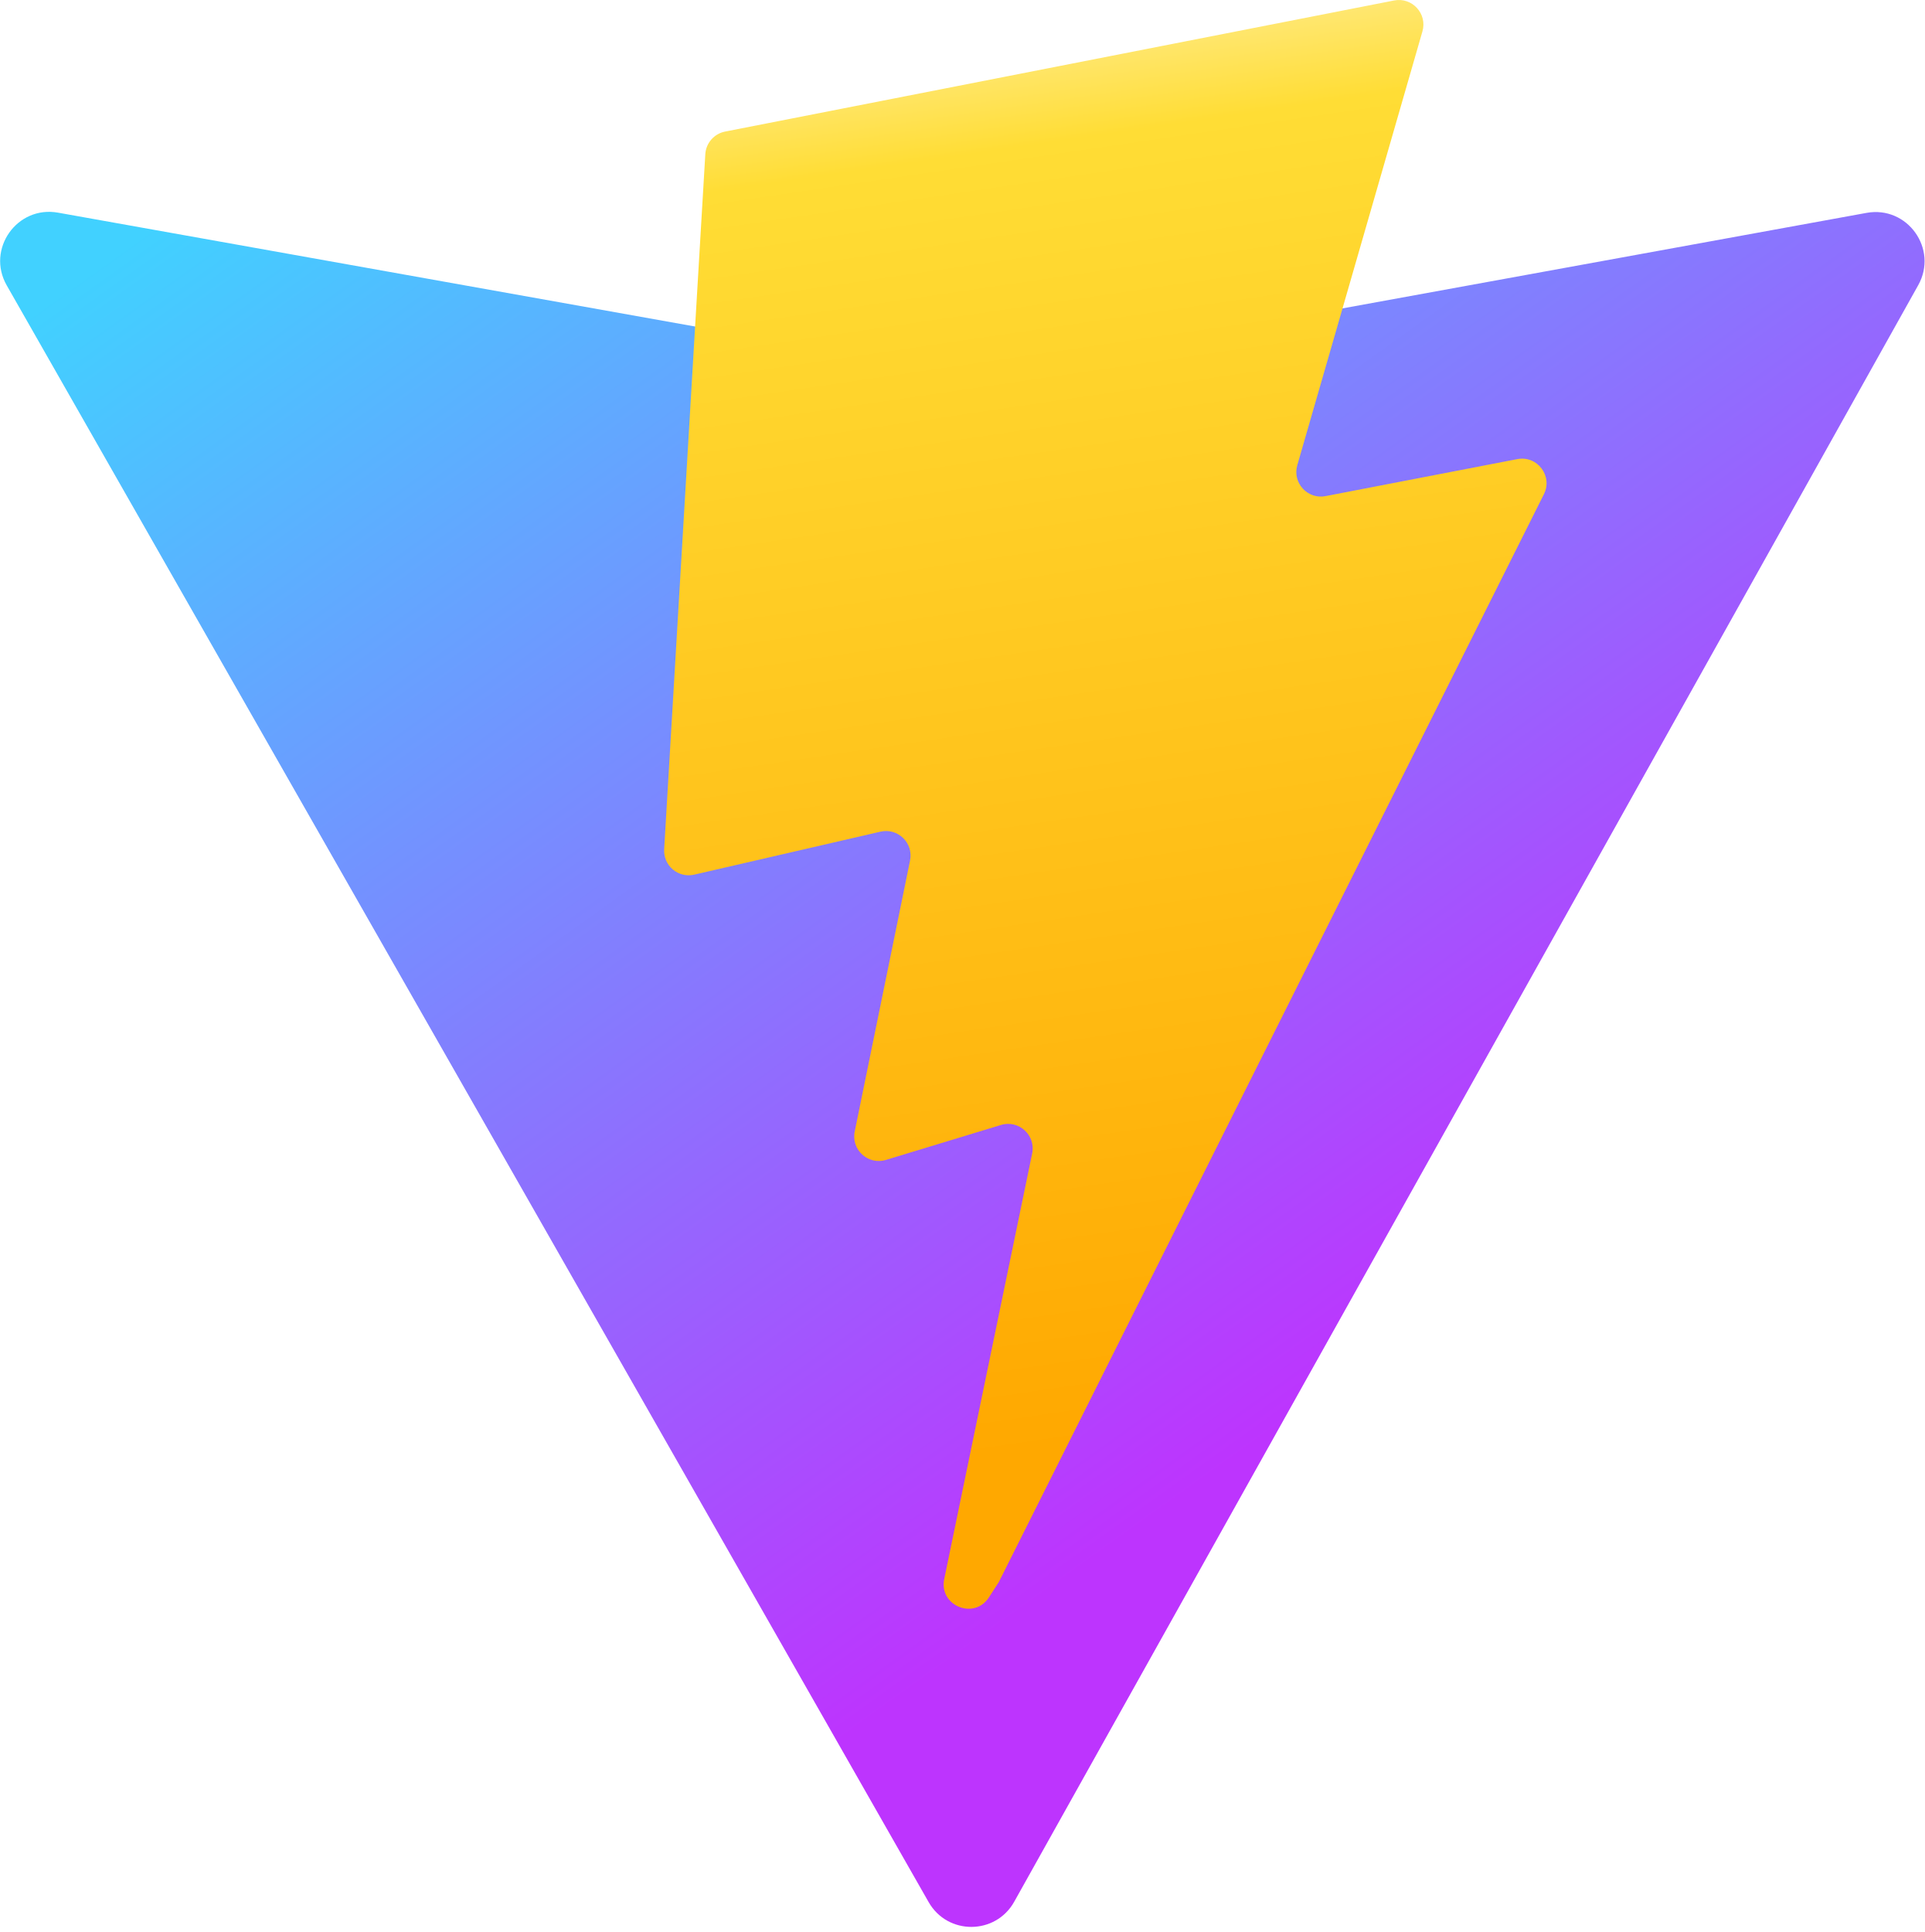
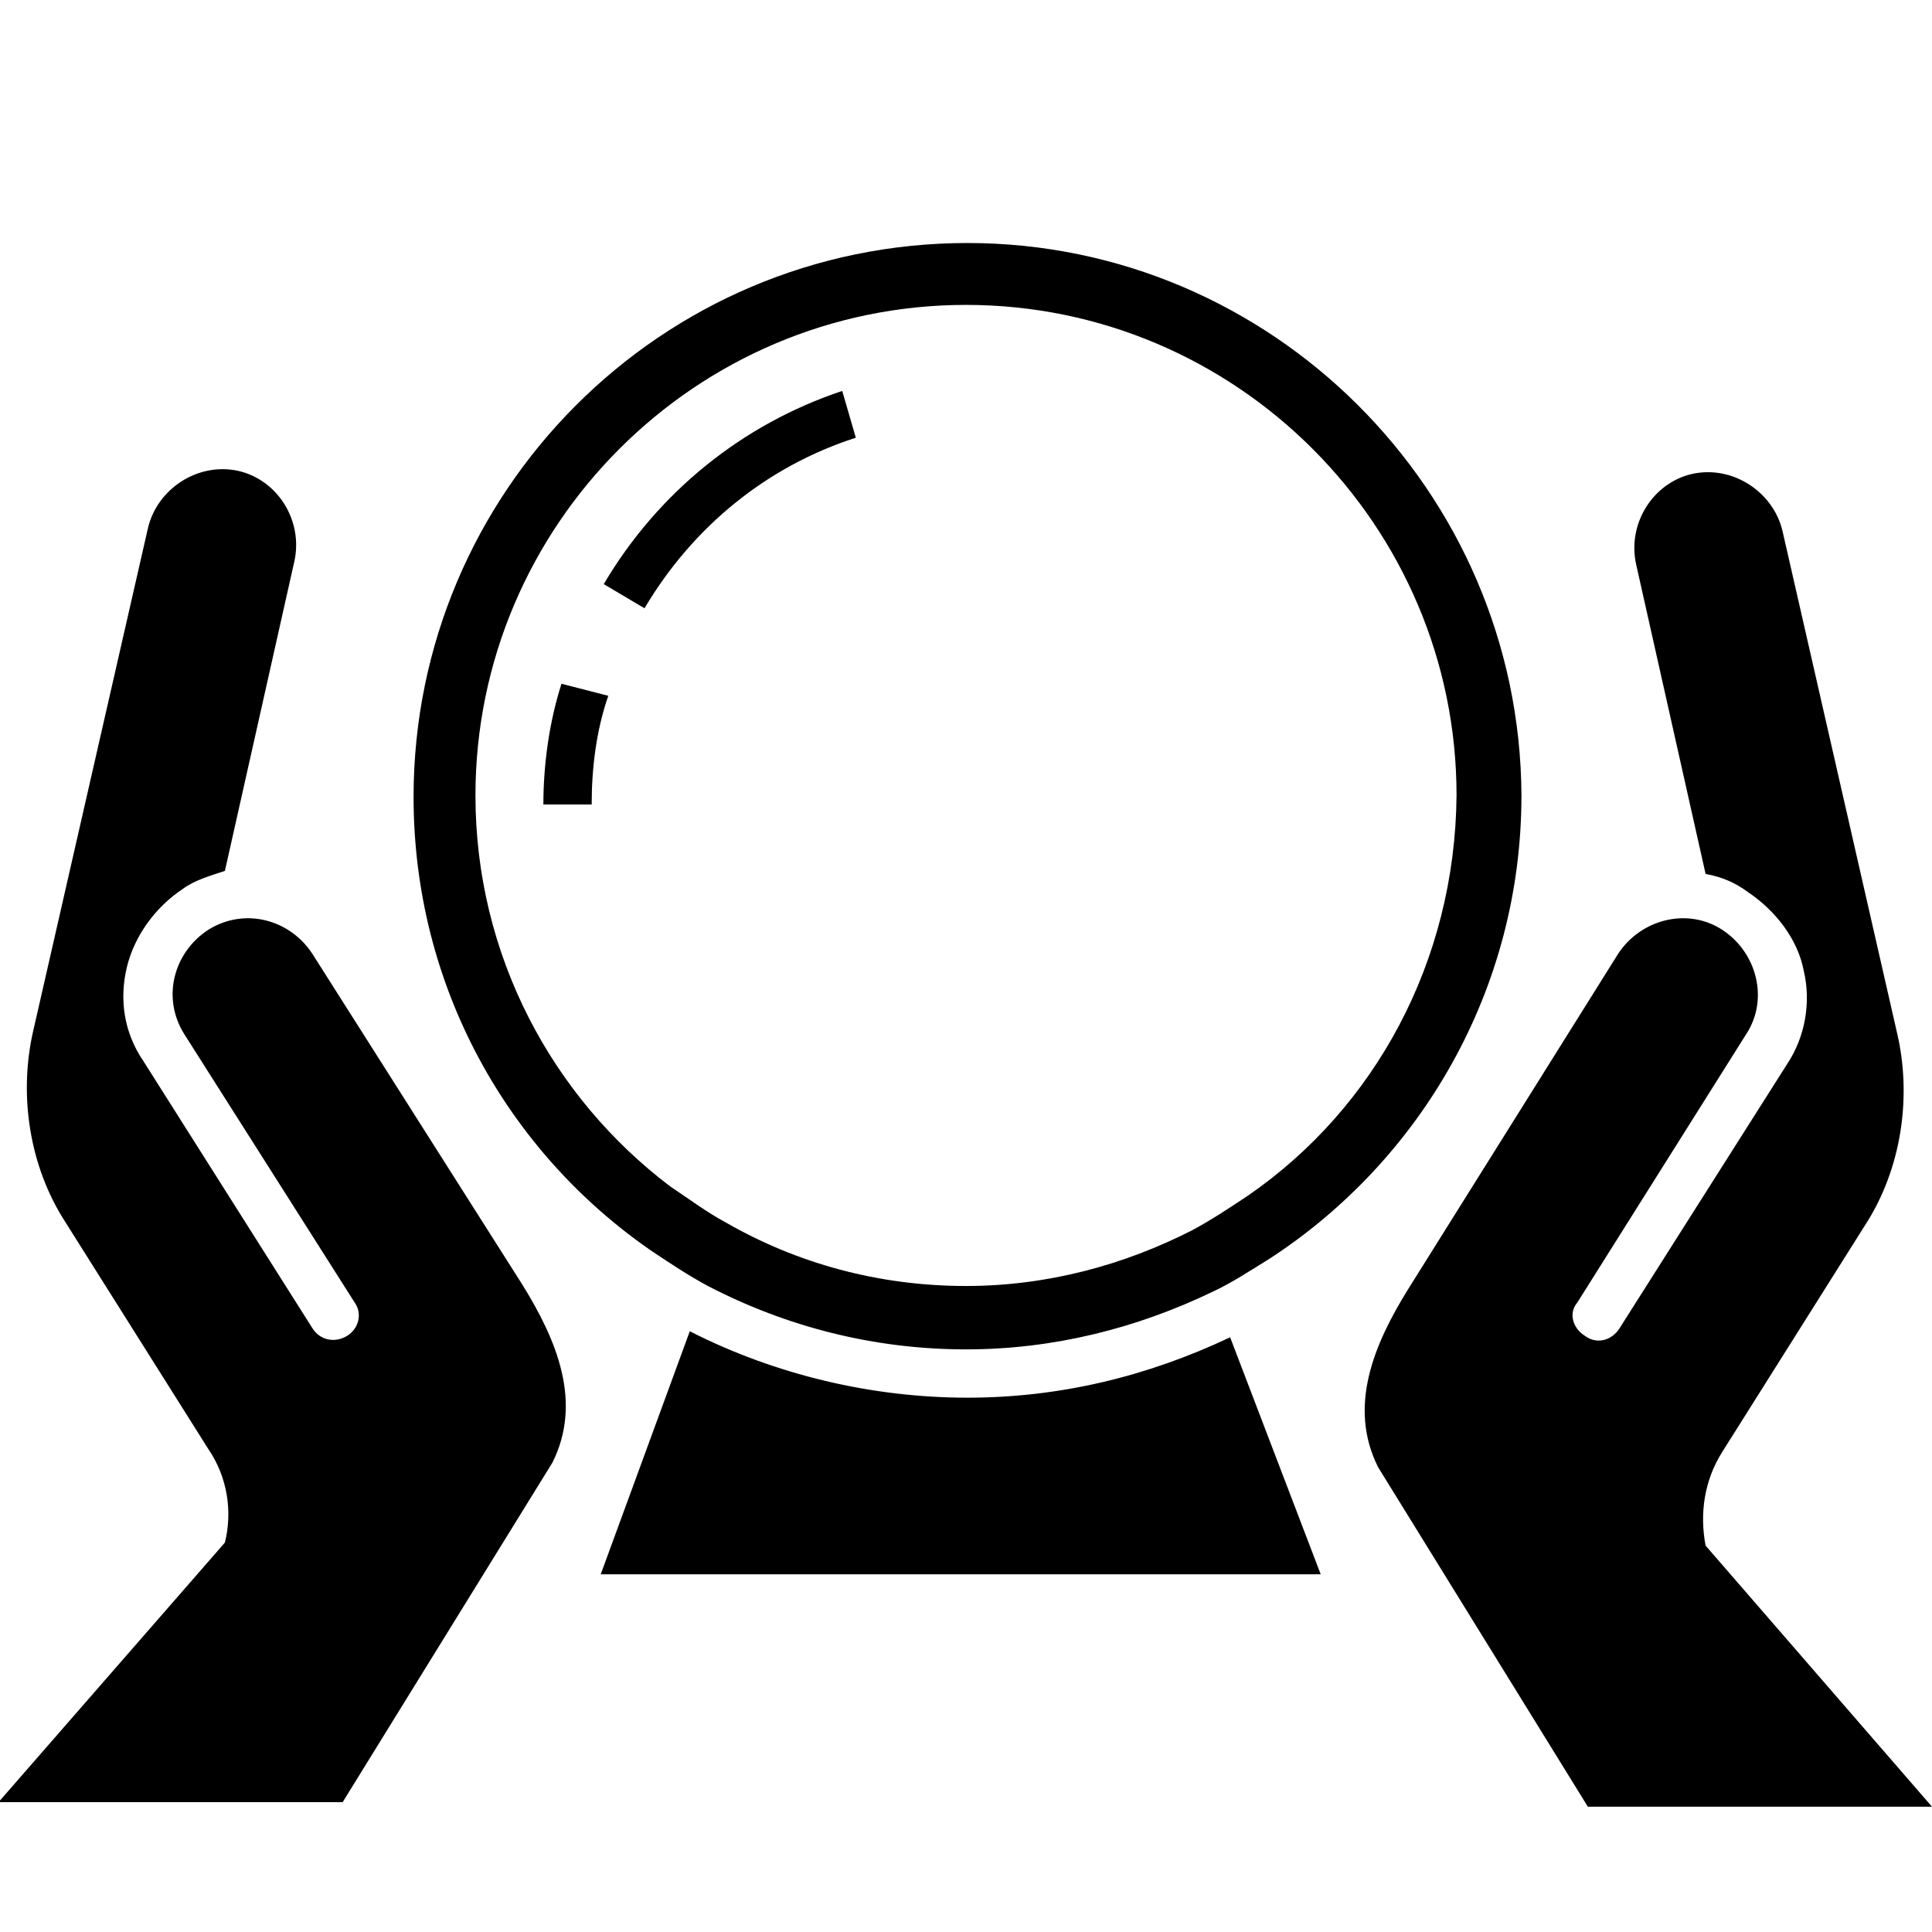
- <svg xmlns="http://www.w3.org/2000/svg" aria-hidden="true" role="img" class="iconify iconify--logos" width="31.88" height="32" preserveAspectRatio="xMidYMid meet" viewBox="0 0 256 257">
-   <defs>
-     <linearGradient id="IconifyId1813088fe1fbc01fb466" x1="-.828%" x2="57.636%" y1="7.652%" y2="78.411%">
-       <stop offset="0%" stop-color="#41D1FF" />
-       <stop offset="100%" stop-color="#BD34FE" />
-     </linearGradient>
-     <linearGradient id="IconifyId1813088fe1fbc01fb467" x1="43.376%" x2="50.316%" y1="2.242%" y2="89.03%">
-       <stop offset="0%" stop-color="#FFEA83" />
-       <stop offset="8.333%" stop-color="#FFDD35" />
-       <stop offset="100%" stop-color="#FFA800" />
-     </linearGradient>
-   </defs>
-   <path fill="url(#IconifyId1813088fe1fbc01fb466)" d="M255.153 37.938L134.897 252.976c-2.483 4.44-8.862 4.466-11.382.048L.875 37.958c-2.746-4.814 1.371-10.646 6.827-9.67l120.385 21.517a6.537 6.537 0 0 0 2.322-.004l117.867-21.483c5.438-.991 9.574 4.796 6.877 9.62Z" />
-   <path fill="url(#IconifyId1813088fe1fbc01fb467)" d="M185.432.063L96.44 17.501a3.268 3.268 0 0 0-2.634 3.014l-5.474 92.456a3.268 3.268 0 0 0 3.997 3.378l24.777-5.718c2.318-.535 4.413 1.507 3.936 3.838l-7.361 36.047c-.495 2.426 1.782 4.5 4.151 3.78l15.304-4.649c2.372-.72 4.652 1.36 4.15 3.788l-11.698 56.621c-.732 3.542 3.979 5.473 5.943 2.437l1.313-2.028l72.516-144.72c1.215-2.423-.88-5.186-3.54-4.672l-25.505 4.922c-2.396.462-4.435-1.77-3.759-4.114l16.646-57.705c.677-2.35-1.37-4.583-3.769-4.113Z" />
+ <svg xmlns="http://www.w3.org/2000/svg" fill="#000000" height="800px" width="800px" version="1.2" baseProfile="tiny" id="Layer_1" viewBox="-63 65 128 128" xml:space="preserve">
+   <path d="M1.1,81.1c-20.3,0-36.7,16.5-36.7,36.7c0,12.5,6.2,23.5,15.8,30.1c1.2,0.8,2.4,1.6,3.7,2.3c5.2,2.7,11,4.2,17.1,4.2  c5.8,0,11.3-1.4,16.3-3.8c1.3-0.6,2.5-1.4,3.8-2.2c10-6.5,16.7-17.8,16.7-30.7C37.7,97.5,21.2,81.1,1.1,81.1z M19.7,144.2  c-1.2,0.8-2.4,1.6-3.7,2.3c-4.5,2.3-9.6,3.7-15,3.7c-5.8,0-11.2-1.5-15.9-4.2c-1.3-0.7-2.5-1.6-3.7-2.4  c-7.8-5.9-12.9-15.3-12.9-25.9c0-17.9,14.6-32.5,32.5-32.5s32.5,14.6,32.5,32.5C33.4,128.7,28.1,138.4,19.7,144.2z M-42.3,128.2  c-1.5-2.3-4.5-3.1-6.9-1.6c-2.3,1.5-3.1,4.5-1.6,6.9l11.3,17.8c0.5,0.7,0.3,1.7-0.5,2.2c-0.8,0.5-1.8,0.3-2.3-0.5l-11.2-17.7  c-1.3-1.9-1.6-4.1-1.1-6.2c0.5-2.1,1.9-4,3.7-5.2c0.8-0.6,1.9-0.9,2.8-1.2l4.6-20.5c0.6-2.7-1.1-5.4-3.7-6c-2.7-0.6-5.4,1.2-6,3.8  l-7.6,33.3c-0.9,3.9-0.4,8.5,1.9,12.3l9.7,15.4c1.3,1.9,1.6,4.2,1.1,6.2l-15,17.2h22.8l13.9-22.5c2-4,0.3-8.1-2-11.8L-42.3,128.2z   M50,167.4c-0.4-2.1-0.1-4.3,1.1-6.2l9.7-15.4c2.3-3.8,2.8-8.4,1.9-12.3l-7.6-33.3c-0.6-2.6-3.3-4.4-6-3.8c-2.6,0.6-4.3,3.3-3.7,6  l4.6,20.5c1.1,0.2,2,0.6,2.8,1.2c1.8,1.2,3.3,3.1,3.7,5.2c0.5,2.1,0.1,4.4-1.1,6.2L44.3,153c-0.5,0.8-1.5,1.1-2.3,0.5  c-0.8-0.5-1.1-1.5-0.5-2.2l11.2-17.8c1.5-2.3,0.7-5.4-1.6-6.9c-2.3-1.5-5.4-0.7-6.9,1.6l-13.9,22.2c-2.3,3.7-4,7.8-2,11.8l13.9,22.5  H65L50,167.4z M1.1,157.6c-6.3,0-12.7-1.5-18.4-4.4l-5.9,16.1h47.7l-6-15.7C13,156.2,7.2,157.6,1.1,157.6z M-23,103.7l2.7,1.6  c3.2-5.4,8.1-9.4,14-11.3l-0.9-3.1C-13.8,93.1-19.4,97.6-23,103.7z M-27,118.3h3.2c0-2.4,0.3-4.9,1.1-7.2l-3.1-0.8  C-26.6,112.8-27,115.6-27,118.3z" />
</svg>
